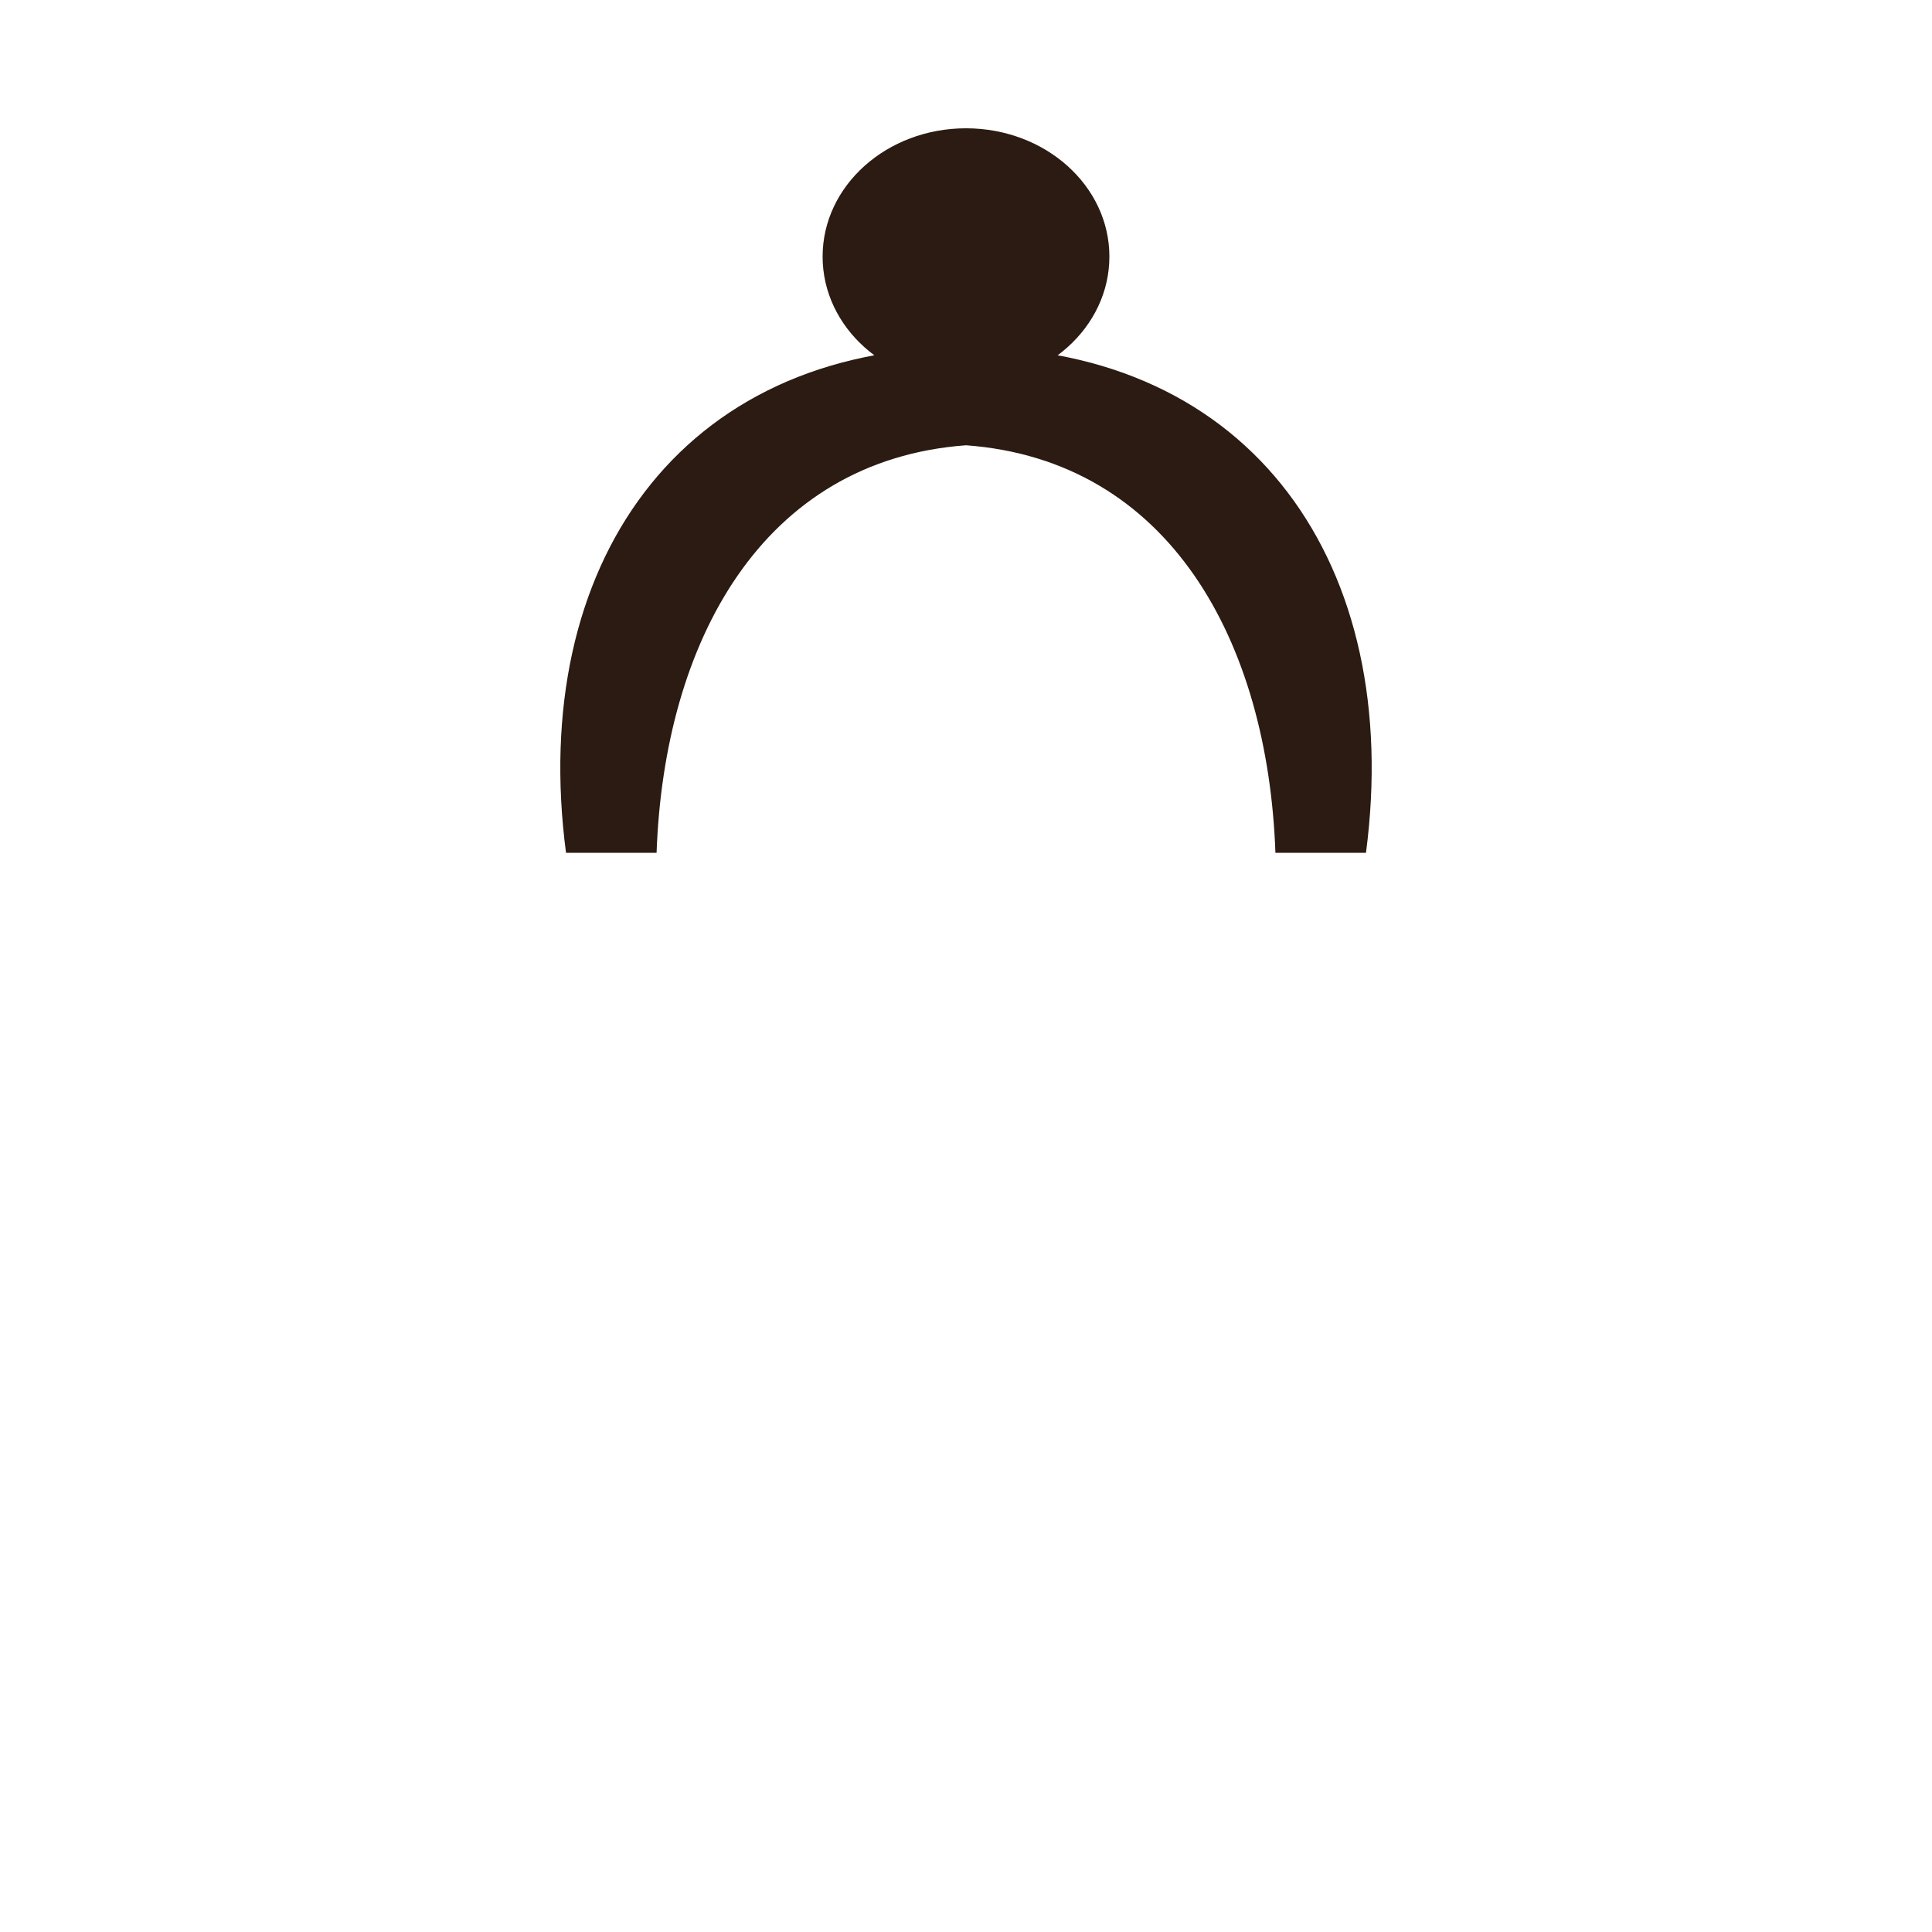
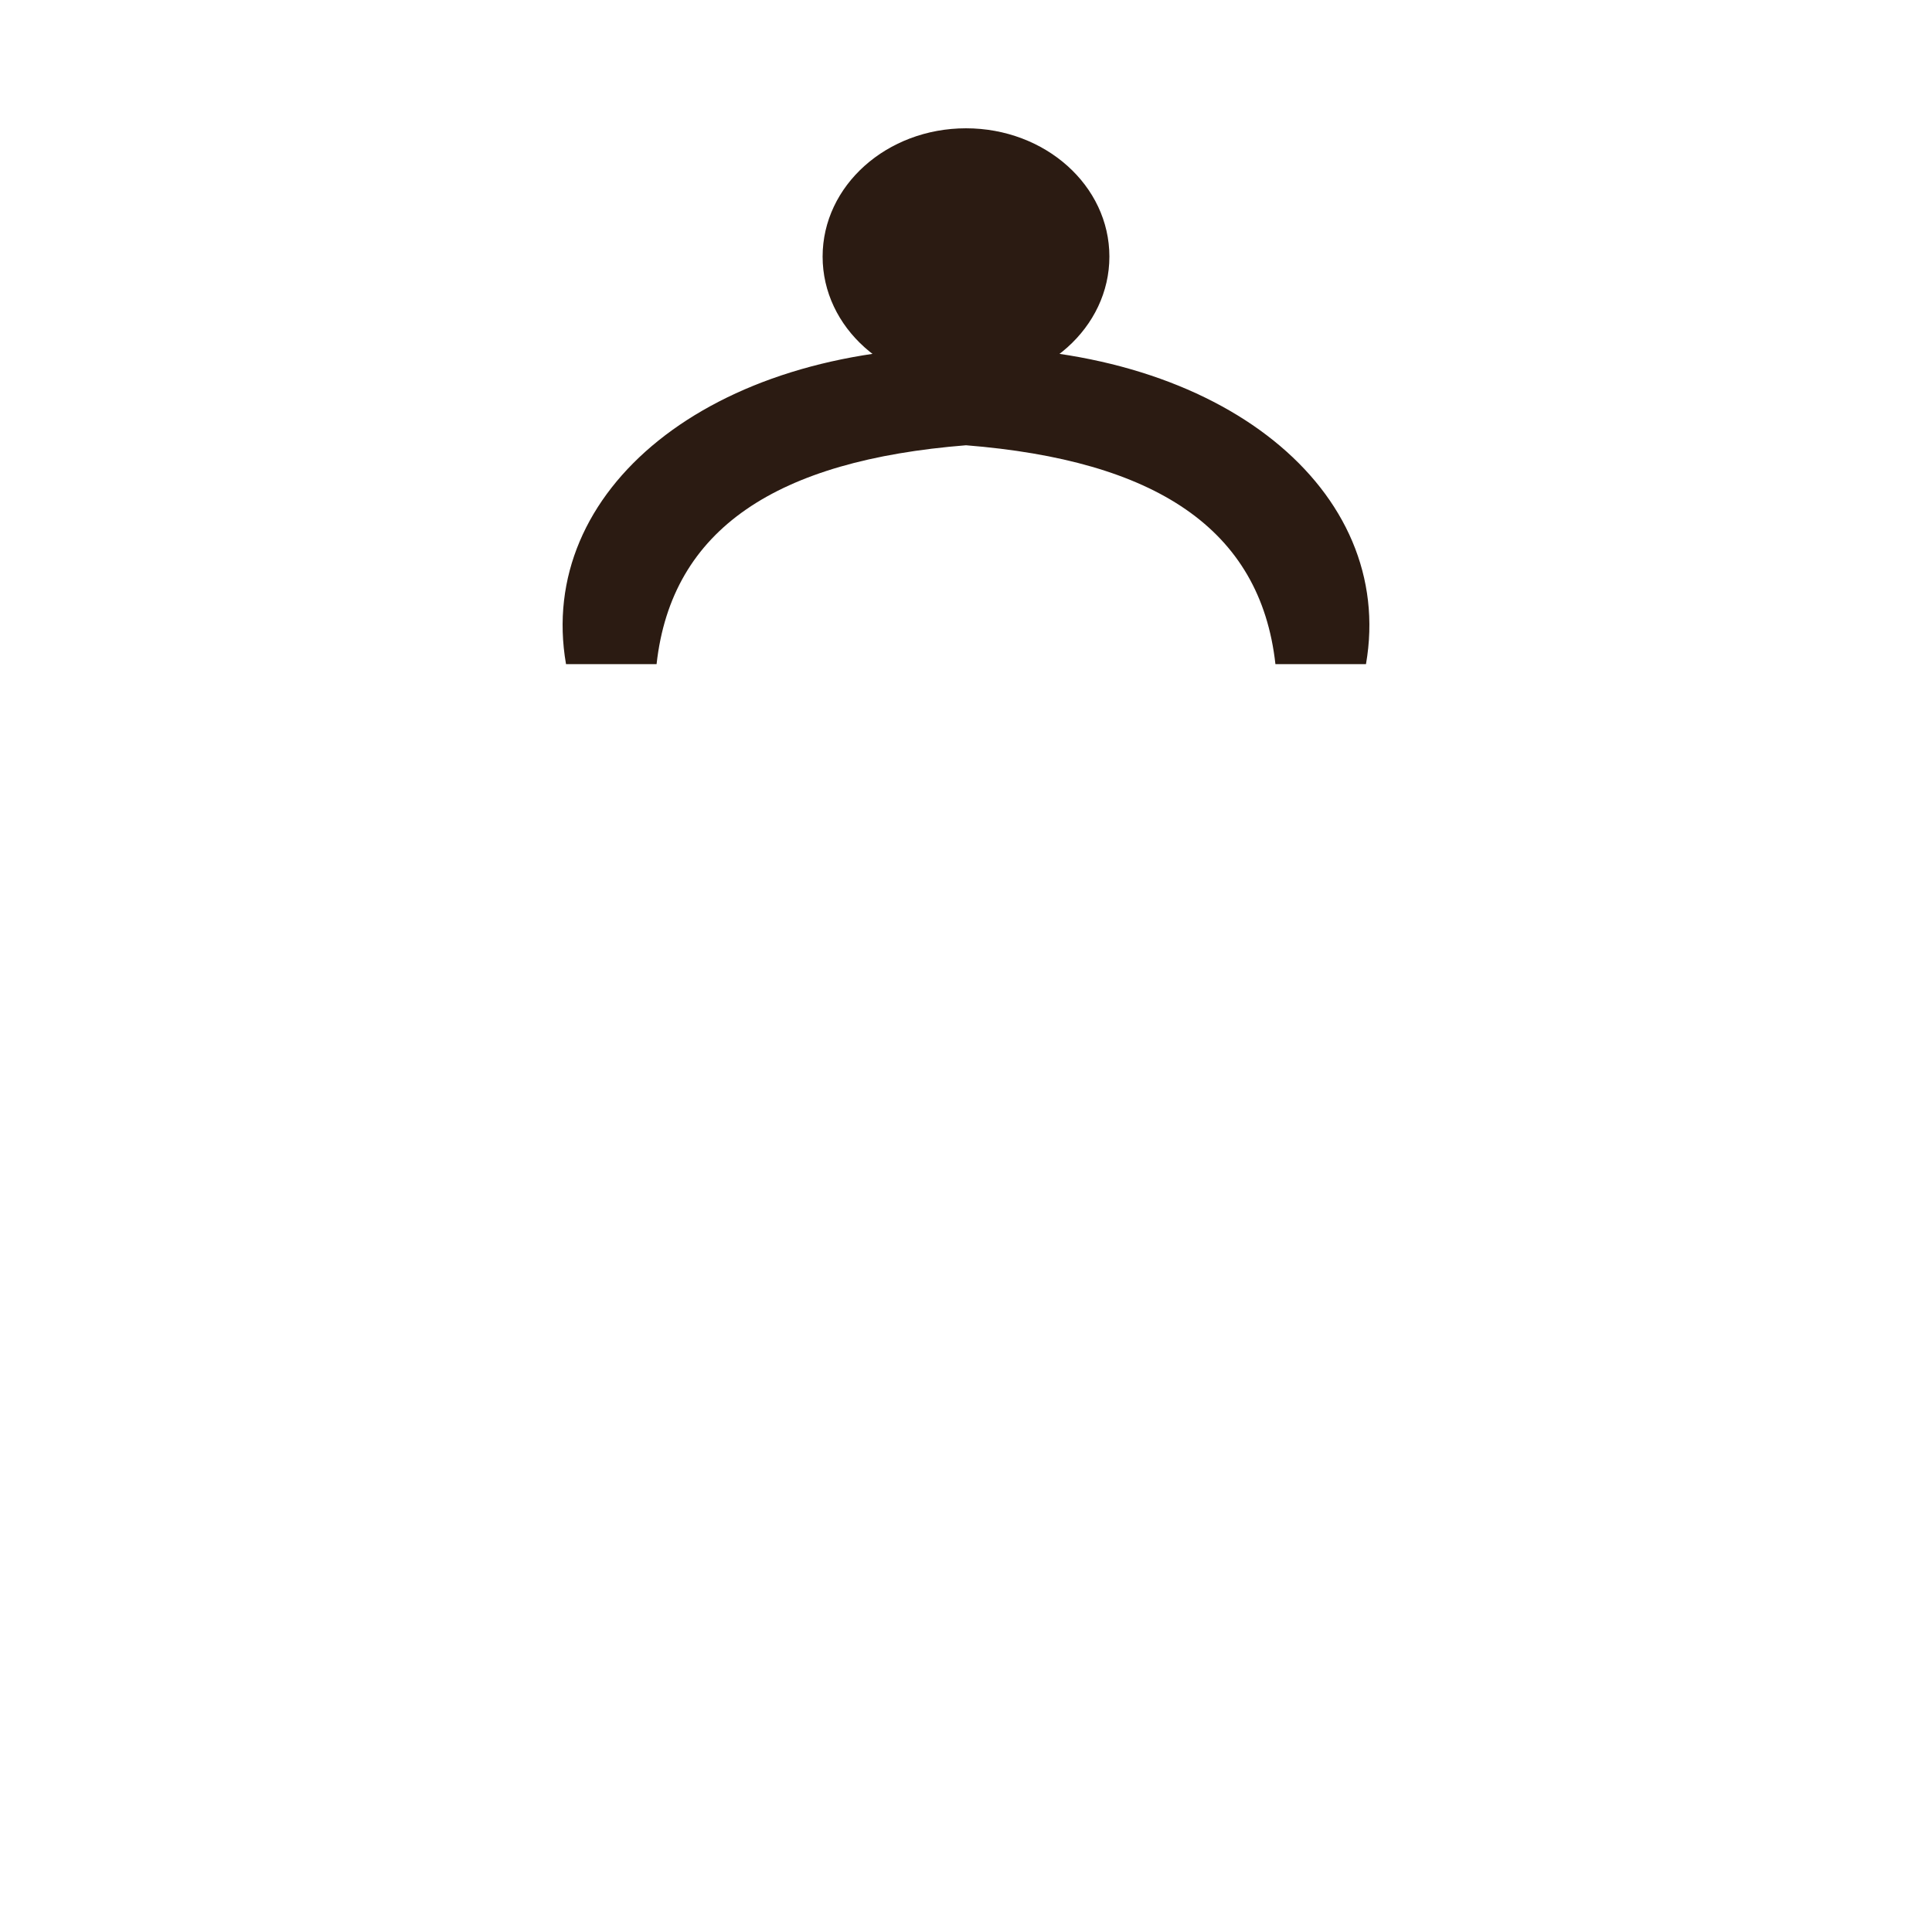
<svg xmlns="http://www.w3.org/2000/svg" viewBox="0 0 512 512" width="512" height="512">
-   <path id="hair_4_front" d="M150,226C140,150 180,92 256,92C332,92 372,150 362,226L338,226C336,170 310,122 256,118C202,122 176,170 174,226ZM294,68C294,86.8 277,102 256,102C235,102 218,86.8 218,68C218,49.2 235,34 256,34C277,34 294,49.2 294,68Z" fill="#2B1B12" />
+   <path id="hair_4_front" d="M150,176C142,130 188,92 256,92C324,92 370,130 362,176L338,176C334,140 306,122 256,118C206,122 178,140 174,176ZM294,68C294,86.8 277,102 256,102C235,102 218,86.8 218,68C218,49.2 235,34 256,34C277,34 294,49.2 294,68Z" fill="#2B1B12" />
</svg>
